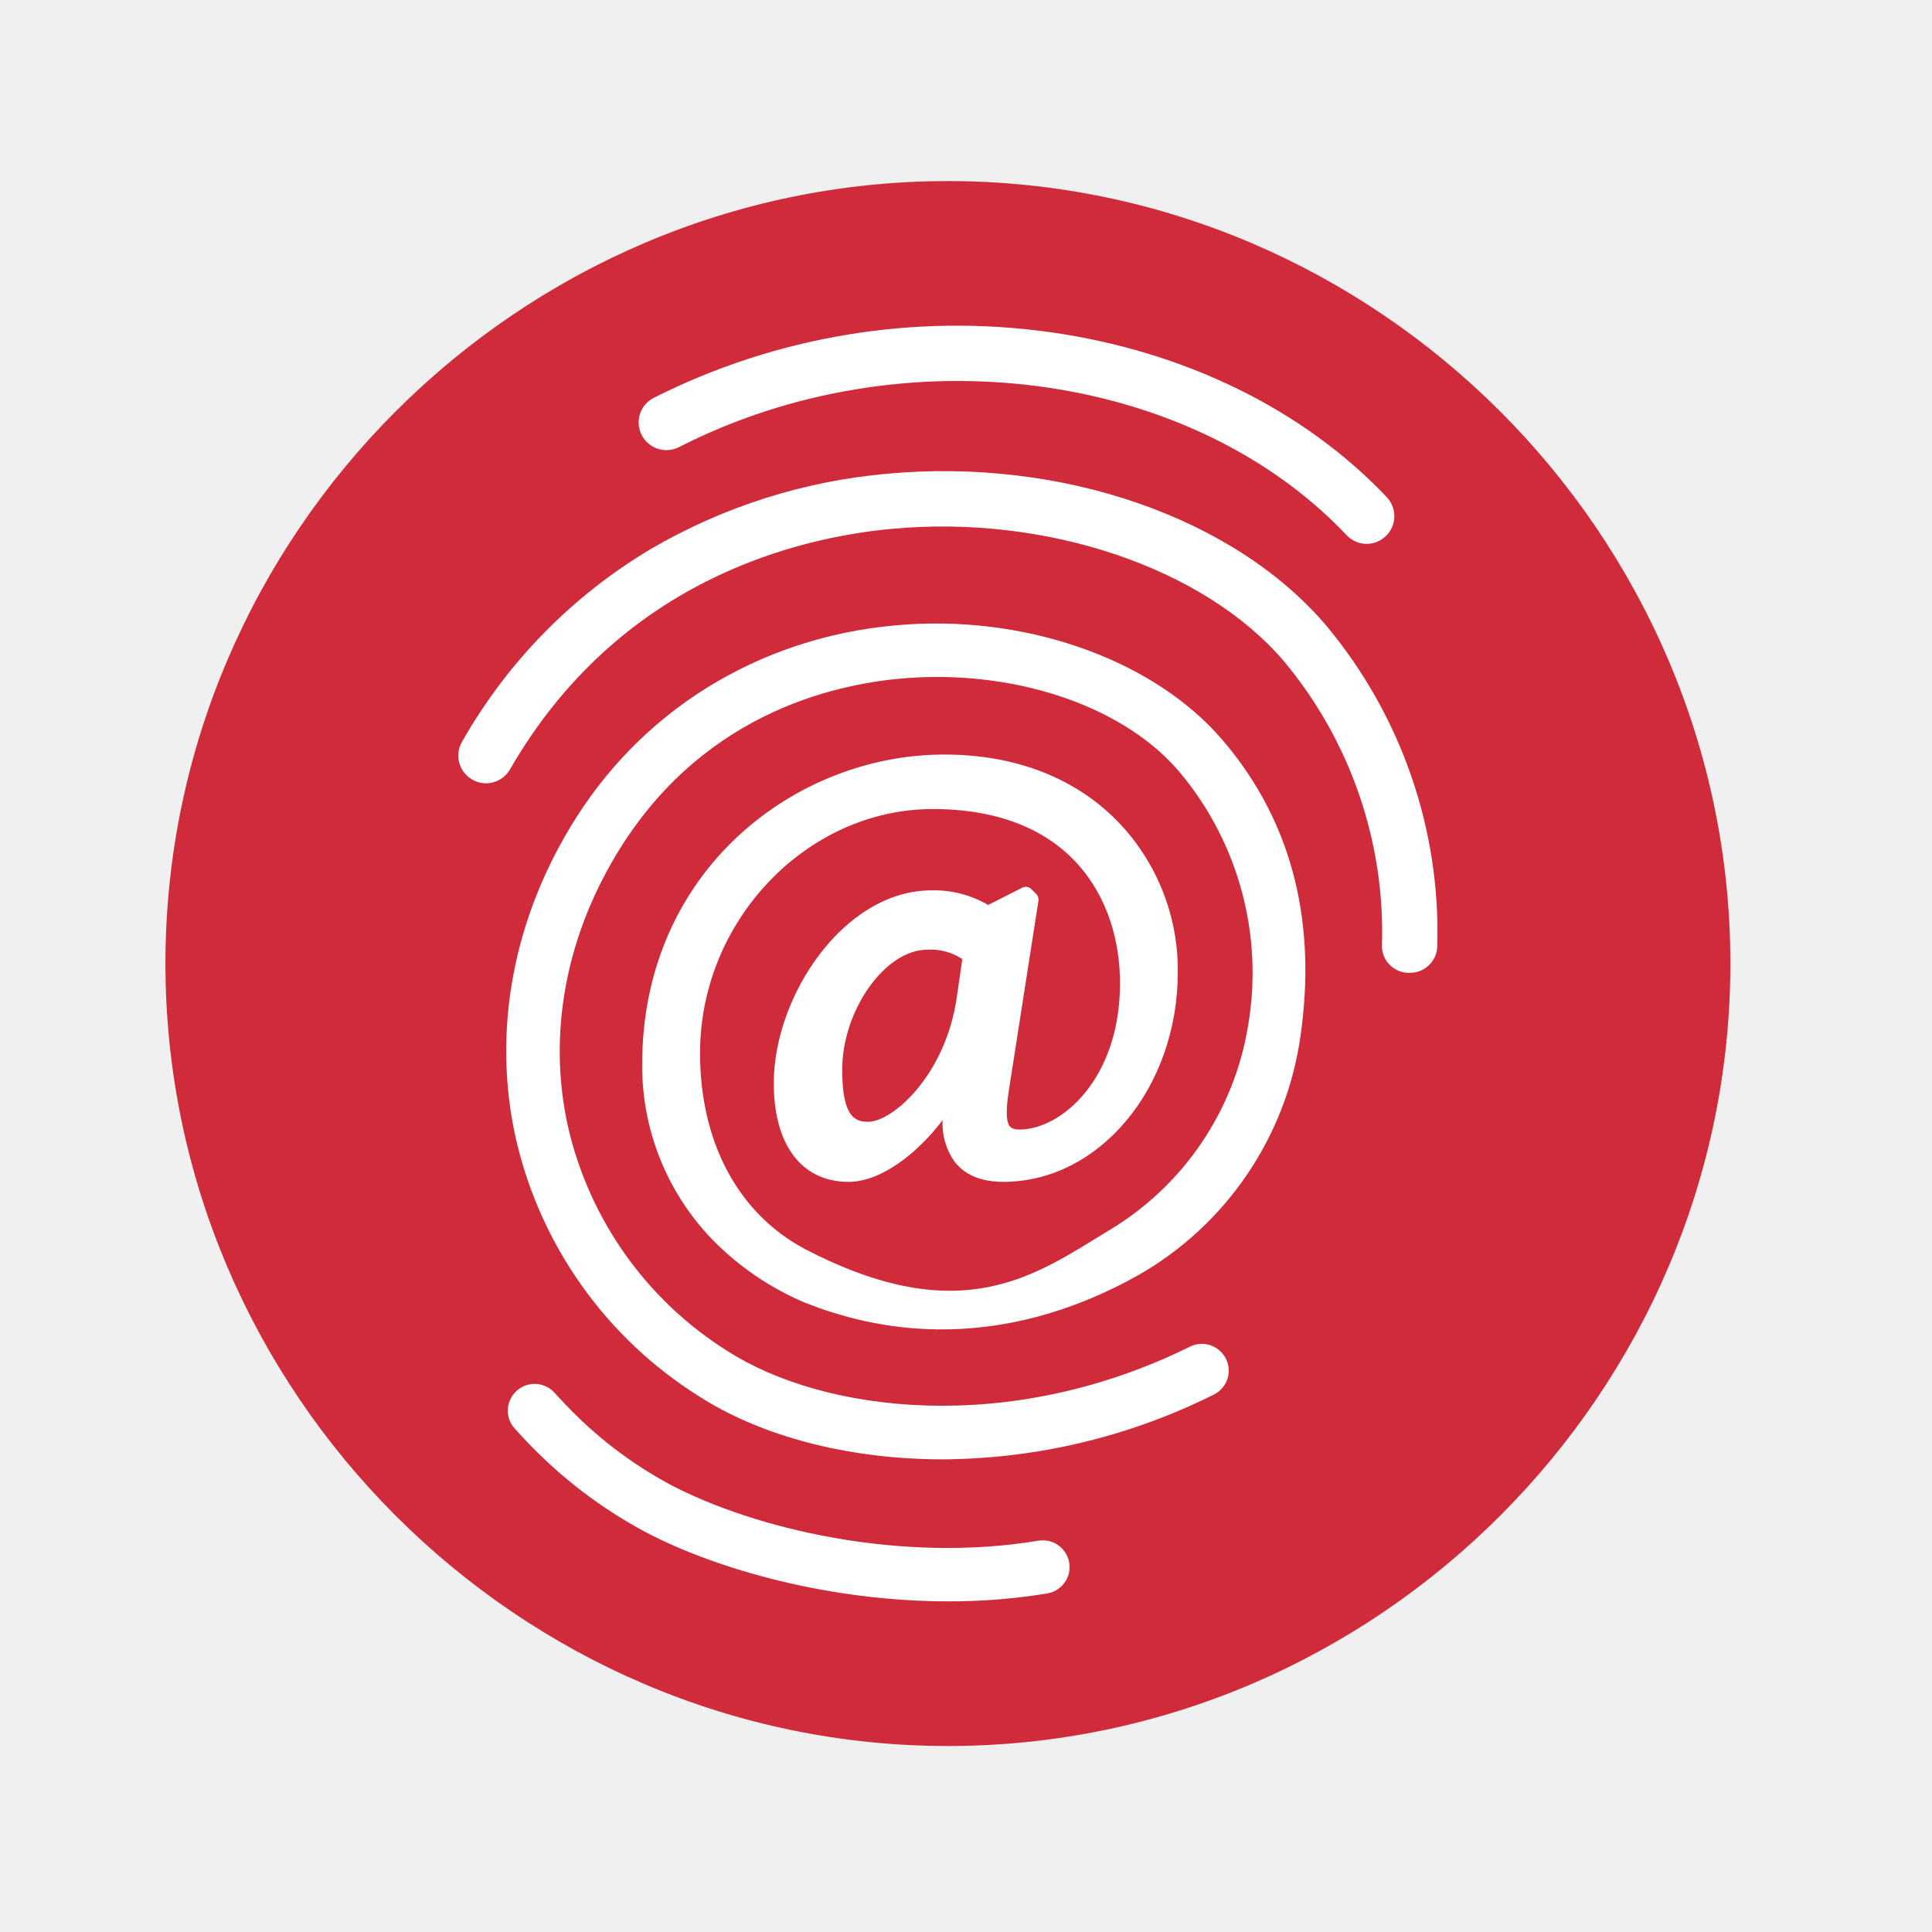
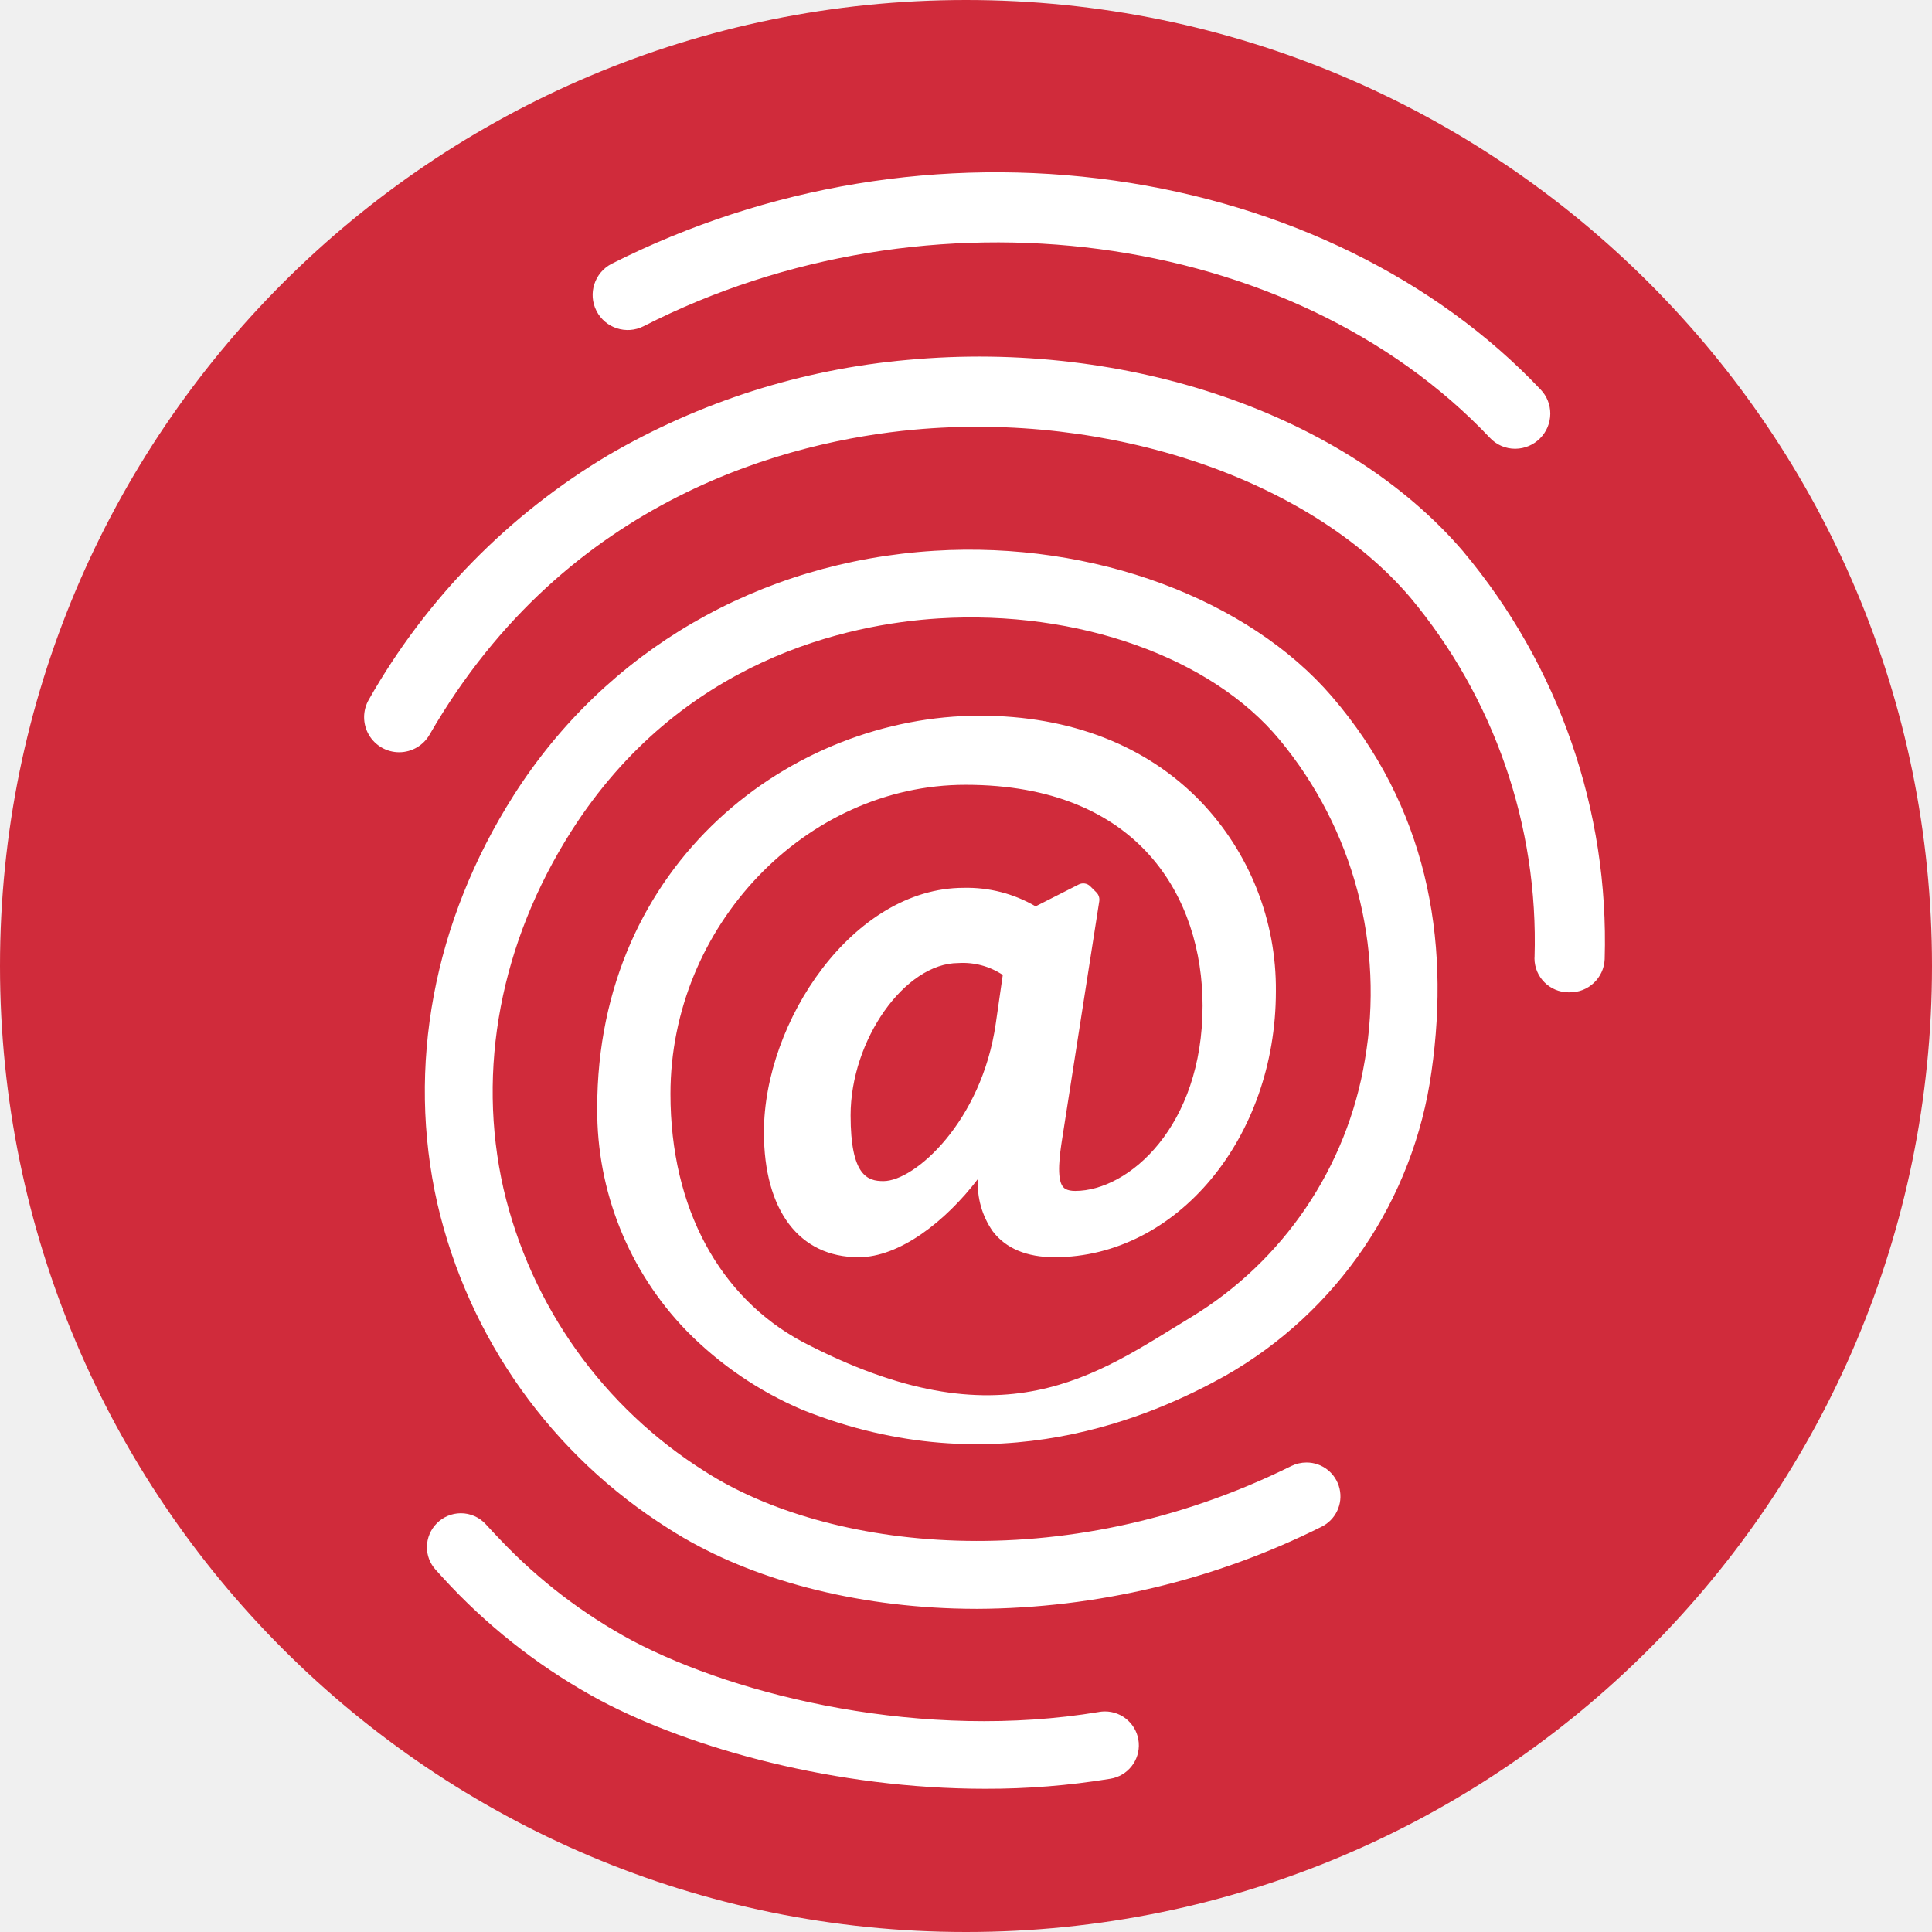
- <svg xmlns="http://www.w3.org/2000/svg" width="100%" height="100%" viewBox="0 0 4312 4312" version="1.1" xml:space="preserve" style="fill-rule:evenodd;clip-rule:evenodd;stroke-linejoin:round;stroke-miterlimit:2;">
-   <g transform="matrix(1,0,0,1,-2171,-3244)">
-     <g transform="matrix(16.8399,0,0,16.8399,56193.5,15217.2)">
-       <g id="Group_1433">
-         <g id="Rectangle_530" transform="matrix(1,0,0,1,-3208,-711)">
-           <rect x="0" y="0" width="256" height="256" style="fill:none;" />
-         </g>
-         <g id="Group_25" transform="matrix(1,0,0,1,-10441,-1461.3)">
-           <g id="Path_35" transform="matrix(-3.82857e-16,-1,1,-3.82857e-16,7254.92,981.708)">
-             <path d="M103.705,207.41C46.814,207.41 0,160.596 0,103.705C0,46.814 46.814,0 103.705,0C160.596,0 207.41,46.814 207.41,103.705C207.41,103.707 207.41,103.708 207.41,103.71C207.41,160.598 160.598,207.41 103.71,207.41C103.708,207.41 103.707,207.41 103.705,207.41" style="fill:rgb(208,43,59);fill-rule:nonzero;" />
-           </g>
-           <g id="Path_36" transform="matrix(1,0,0,1,3.114,1.35)">
-             <path d="M7367.49,953.146C7349.27,956.184 7329.83,951.587 7318.66,945.687C7313.53,942.923 7308.87,939.359 7304.86,935.129C7304.35,934.601 7303.84,934.05 7303.34,933.504C7302.67,932.777 7301.72,932.362 7300.73,932.362C7298.78,932.362 7297.18,933.963 7297.18,935.908C7297.18,936.769 7297.5,937.601 7298.07,938.248C7298.61,938.861 7299.19,939.466 7299.74,940.053C7304.28,944.824 7309.55,948.842 7315.35,951.958C7324.9,957.006 7339.97,961.185 7355.57,961.185C7359.96,961.197 7364.33,960.847 7368.65,960.139C7370.37,959.864 7371.64,958.373 7371.64,956.64C7371.64,954.696 7370.04,953.096 7368.09,953.096C7367.89,953.096 7367.69,953.113 7367.49,953.147L7367.49,953.146ZM7350.26,831.7C7331.91,832.84 7315.89,842.155 7306.28,857.256C7297.87,870.471 7295.03,885.649 7298.28,899.982C7301.54,914.079 7310.26,926.322 7322.52,934.006C7330.3,939 7340.89,941.949 7352.32,942.324C7353.12,942.35 7353.94,942.364 7354.76,942.364C7367.26,942.3 7379.57,939.364 7390.75,933.783C7391.96,933.185 7392.73,931.95 7392.73,930.604C7392.73,928.658 7391.12,927.056 7389.18,927.056C7388.63,927.056 7388.09,927.182 7387.6,927.425C7363.48,939.352 7338.94,936.105 7326.34,928.037C7315.65,921.349 7308.05,910.69 7305.19,898.412C7302.37,885.938 7304.89,872.675 7312.27,861.06C7323.73,843.038 7341.27,839.367 7350.7,838.775C7365.25,837.869 7379.25,842.851 7386.38,851.475C7394.1,860.795 7397.36,873.051 7395.28,884.975C7393.43,896.181 7386.76,906.033 7377.04,911.908C7367.32,917.783 7357.49,925.456 7336.41,914.408C7327.86,909.801 7322.66,900.518 7322.66,888.508C7322.66,870.982 7336.8,856.175 7353.52,856.175C7371.79,856.175 7378.32,868.109 7378.32,879.275C7378.32,891.917 7370.57,898.653 7364.99,898.653C7364.09,898.653 7363.83,898.344 7363.73,898.245C7362.99,897.379 7363.41,894.635 7363.61,893.329L7367.51,868.338C7367.56,868.009 7367.45,867.676 7367.22,867.438L7366.58,866.799C7366.26,866.476 7365.77,866.394 7365.36,866.599L7360.85,868.888C7358.57,867.559 7355.97,866.888 7353.33,866.951C7341.76,866.951 7332.43,880.933 7332.43,892.511C7332.43,900.693 7336.13,905.587 7342.34,905.587C7346.6,905.587 7351.4,901.887 7354.81,897.409C7354.7,899.35 7355.25,901.272 7356.36,902.868C7357.73,904.668 7359.92,905.586 7362.84,905.586C7375.6,905.586 7385.98,893.112 7385.98,877.777C7386.05,870.386 7383.22,863.255 7378.11,857.918C7372.44,852.051 7364.46,848.952 7355.01,848.952C7335.34,848.952 7314.99,864.302 7314.99,889.995C7314.93,898.676 7318.29,907.042 7324.33,913.276C7327.79,916.807 7331.92,919.622 7336.47,921.557C7356.64,929.625 7373.21,922.144 7380.65,918.006C7392.4,911.343 7400.4,899.566 7402.25,886.186C7404.26,872.128 7401.7,858.421 7391.84,846.949C7383.12,836.811 7367,830.659 7350.26,831.7ZM7356.68,881.176C7355.2,891.383 7348.23,897.624 7344.93,897.624C7343.28,897.624 7341.5,897.095 7341.5,890.748C7341.5,882.856 7347.18,874.818 7352.77,874.818C7354.42,874.714 7356.05,875.151 7357.42,876.062L7356.68,881.176ZM7405.59,831.784C7393.34,817.462 7370.5,809.592 7347.42,811.739C7336.39,812.717 7325.72,816.117 7316.16,821.696C7305.73,827.897 7297.1,836.712 7291.11,847.267C7290.79,847.823 7290.62,848.454 7290.62,849.096C7290.62,851.108 7292.28,852.763 7294.29,852.763C7295.6,852.763 7296.82,852.061 7297.47,850.925C7311.87,825.925 7335.37,820.217 7348.1,819.036C7368.56,817.136 7389.43,824.173 7400.02,836.554C7408.82,847.083 7413.46,860.489 7413.04,874.207C7413.04,874.249 7413.03,874.291 7413.03,874.333C7413.03,876.279 7414.64,877.88 7416.58,877.88C7416.59,877.88 7416.59,877.88 7416.6,877.88L7416.7,877.88C7418.66,877.918 7420.3,876.361 7420.37,874.409C7420.84,858.875 7415.57,843.701 7405.59,831.789L7405.59,831.784ZM7319.86,808.21C7349.62,792.999 7387.66,798.017 7408.36,819.884C7409.05,820.619 7410.01,821.035 7411.02,821.029C7413.03,821.027 7414.68,819.371 7414.68,817.36C7414.68,816.425 7414.32,815.525 7413.68,814.844C7402.7,803.244 7386.86,795.48 7369.09,792.978C7351.1,790.452 7332.75,793.488 7316.52,801.678C7315.3,802.303 7314.52,803.568 7314.52,804.944C7314.52,806.955 7316.18,808.61 7318.19,808.61C7318.77,808.61 7319.34,808.472 7319.86,808.209L7319.86,808.21Z" style="fill:white;fill-rule:nonzero;" />
-           </g>
+ <svg xmlns="http://www.w3.org/2000/svg" width="365" height="365" viewBox="0 0 365 365">
+   <g transform="translate(-141 -193)">
+     <circle cx="182.5" cy="182.5" r="182.5" transform="translate(141 193)" fill="#d02b3b" />
+     <g transform="translate(-84.571 -435.157)">
+       <g transform="translate(294.359 660.707)">
+         <g transform="translate(0 0)">
+           <path d="M122912.172,13629.979c-32.922,5.488-68.031-2.814-88.2-13.473a99.1,99.1,0,0,1-24.937-19.07c-.922-.955-1.844-1.951-2.75-2.936a6.366,6.366,0,0,0-4.7-2.062,6.435,6.435,0,0,0-6.406,6.4,6.319,6.319,0,0,0,1.609,4.227c.969,1.107,2.016,2.2,3,3.26a112.418,112.418,0,0,0,28.2,21.5c17.25,9.119,44.469,16.668,72.656,16.668a143.9,143.9,0,0,0,23.625-1.889,6.4,6.4,0,0,0-1.016-12.723,6.341,6.341,0,0,0-1.078.092Zm-31.125-219.371c-33.156,2.061-62.094,18.885-79.453,46.164-15.187,23.871-20.312,51.285-14.437,77.176a98.85,98.85,0,0,0,43.781,61.459c14.063,9.021,33.188,14.348,53.828,15.025q2.18.067,4.406.07a147.138,147.138,0,0,0,65-15.5,6.4,6.4,0,0,0-2.828-12.152,6.506,6.506,0,0,0-2.859.666c-43.562,21.545-87.891,15.68-110.656,1.105a86.161,86.161,0,0,1-38.187-53.512c-5.109-22.531-.547-46.488,12.781-67.471,20.7-32.551,52.375-39.184,69.422-40.252,26.281-1.637,51.563,7.361,64.438,22.939a74.784,74.784,0,0,1,16.094,60.512,70.306,70.306,0,0,1-32.969,48.65c-17.547,10.611-35.3,24.473-73.375,4.516-15.453-8.322-24.844-25.09-24.844-46.783,0-31.658,25.531-58.4,55.75-58.4,33,0,44.781,21.557,44.781,41.727,0,22.834-13.984,35-24.062,35-1.641,0-2.109-.559-2.281-.736-1.344-1.564-.578-6.521-.219-8.881l7.047-45.141a1.956,1.956,0,0,0-.531-1.627l-1.156-1.154a1.881,1.881,0,0,0-2.187-.361l-8.156,4.135a25.75,25.75,0,0,0-13.578-3.5c-20.906,0-37.75,25.256-37.75,46.17,0,14.779,6.672,23.619,17.891,23.619,7.688,0,16.359-6.684,22.531-14.771a15.73,15.73,0,0,0,2.8,9.861c2.469,3.25,6.422,4.908,11.7,4.908,23.047,0,41.8-22.531,41.8-50.232a51.185,51.185,0,0,0-14.219-35.871c-10.234-10.6-24.656-16.2-41.719-16.2-35.531,0-72.281,27.727-72.281,74.137a59.872,59.872,0,0,0,16.859,42.053,67.974,67.974,0,0,0,21.938,14.959c36.438,14.572,66.359,1.061,79.8-6.414a78.51,78.51,0,0,0,39.016-57.479c3.641-25.393-1-50.152-18.8-70.875C122940.406,13419.842,122911.281,13408.729,122881.047,13410.607Zm11.594,89.371c-2.672,18.438-15.266,29.711-21.219,29.711-2.984,0-6.2-.957-6.2-12.422,0-14.254,10.266-28.775,20.359-28.775a13.573,13.573,0,0,1,8.391,2.248Zm88.344-89.219c-22.125-25.869-63.391-40.086-105.062-36.207a135.848,135.848,0,0,0-56.469,17.984,126.214,126.214,0,0,0-45.25,46.191,6.624,6.624,0,1,0,11.484,6.605c26.016-45.158,68.469-55.467,91.453-57.6,36.953-3.432,74.656,9.279,93.781,31.643a101.257,101.257,0,0,1,23.516,68.016c0,.074-.016.15-.016.227a6.449,6.449,0,0,0,6.422,6.406h.2a6.54,6.54,0,0,0,6.641-6.27,114.535,114.535,0,0,0-26.7-76.984Zm-154.859-42.582c53.766-27.477,122.484-18.412,159.875,21.088a6.489,6.489,0,0,0,4.8,2.068,6.656,6.656,0,0,0,6.609-6.629,6.572,6.572,0,0,0-1.812-4.543c-19.828-20.953-48.437-34.979-80.531-39.5a161.134,161.134,0,0,0-94.969,15.715,6.625,6.625,0,0,0,6.031,11.8Z" transform="translate(-122773.313 -13339.102)" fill="#fff" />
        </g>
      </g>
    </g>
  </g>
</svg>
